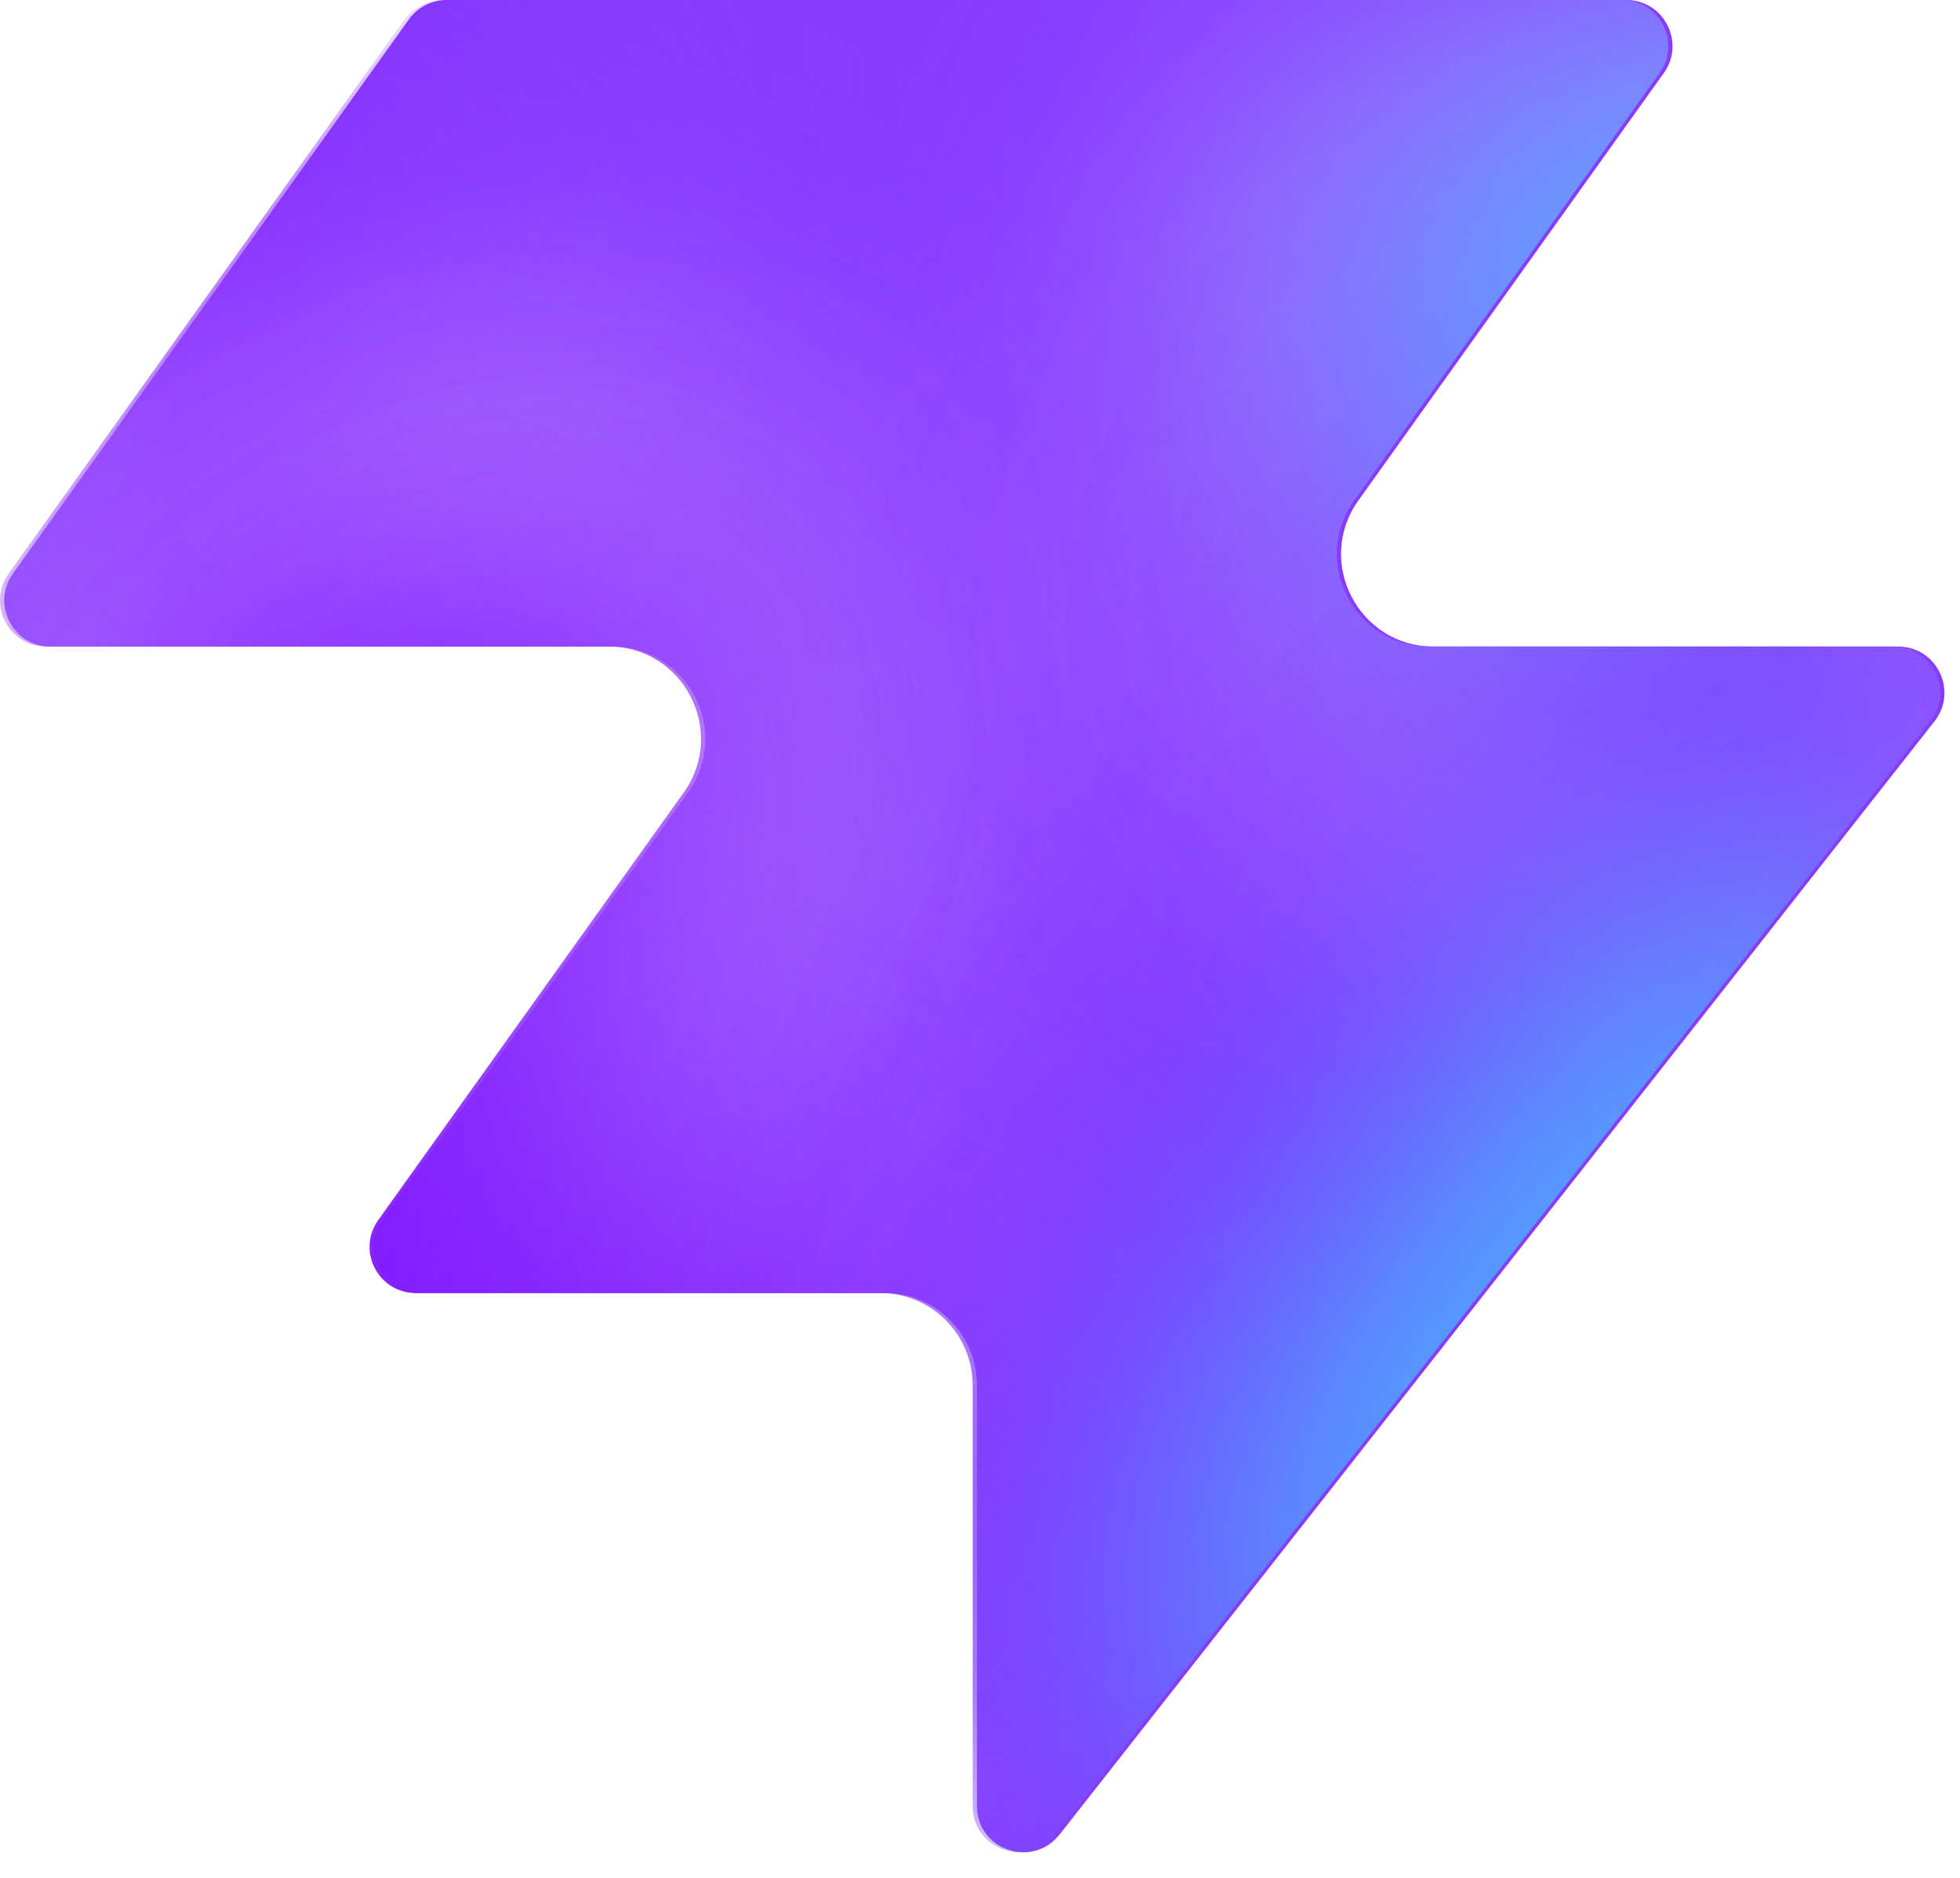
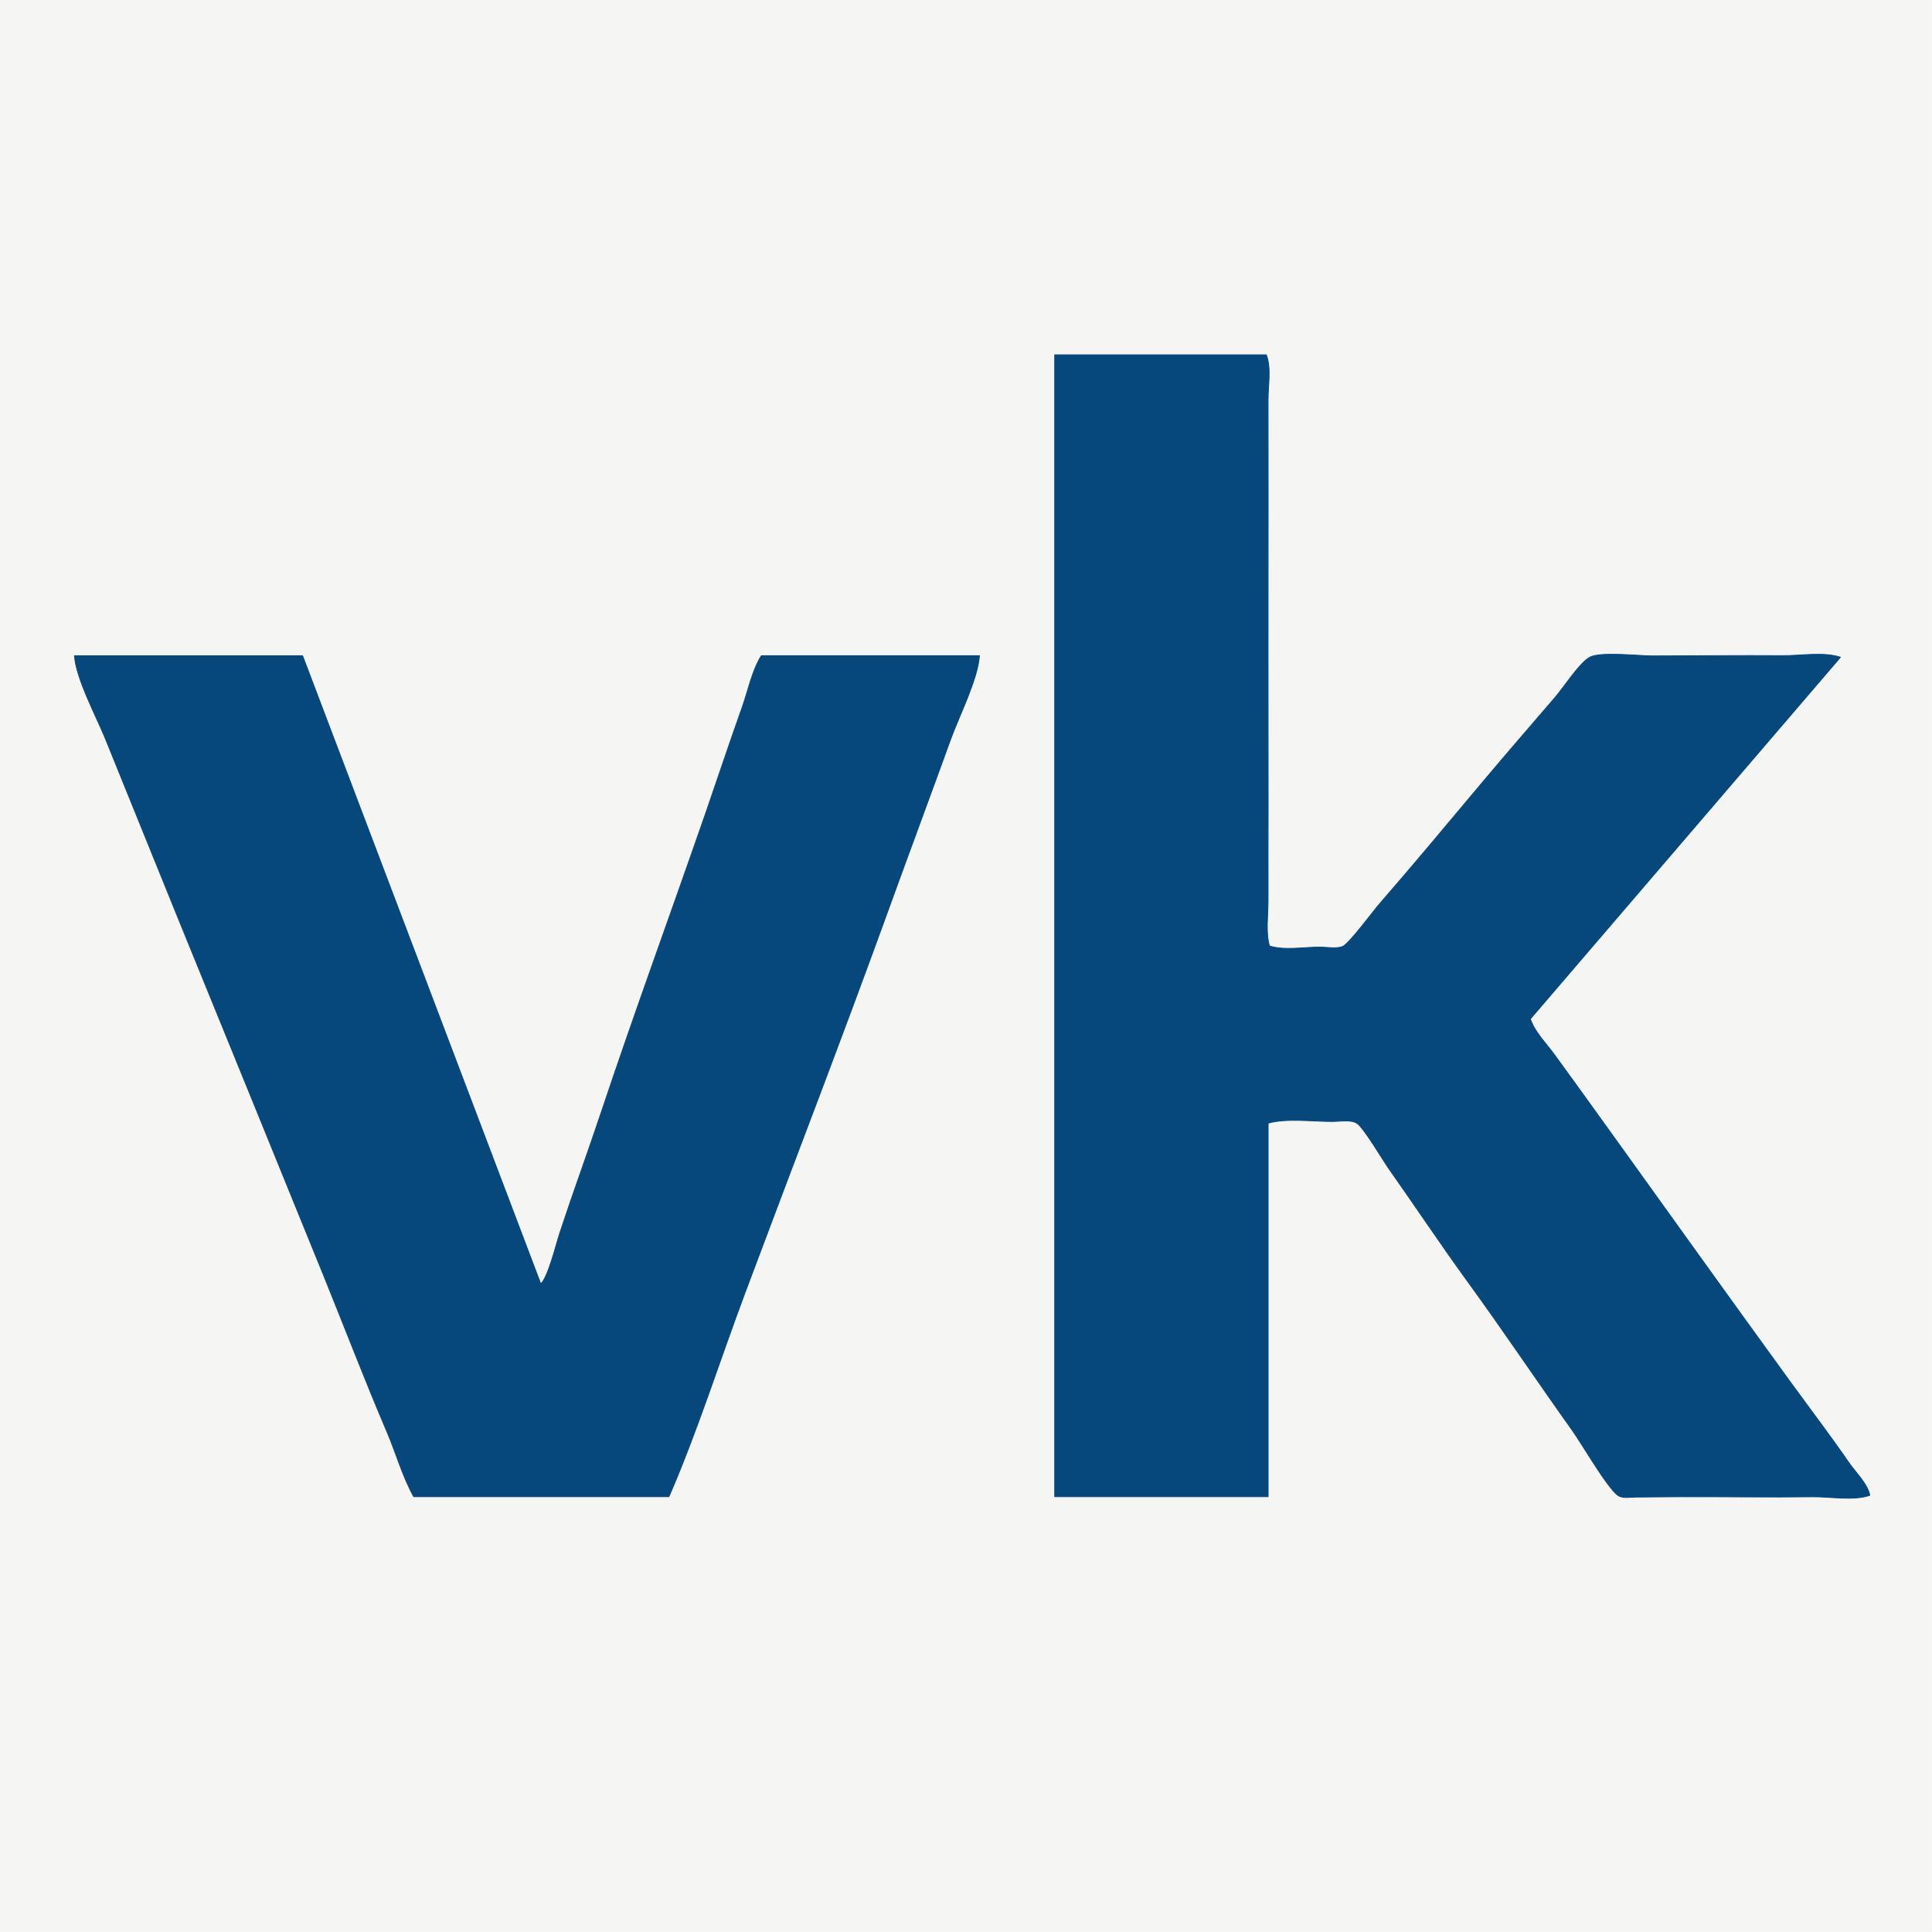
- <svg xmlns="http://www.w3.org/2000/svg" width="48" height="46" fill="none" viewBox="0 0 48 46">
-   <path fill="#863bff" d="M25.946 44.938c-.664.845-2.021.375-2.021-.698V33.937a2.26 2.26 0 0 0-2.262-2.262H10.287c-.92 0-1.456-1.04-.92-1.788l7.48-10.471c1.07-1.497 0-3.578-1.842-3.578H1.237c-.92 0-1.456-1.04-.92-1.788L10.013.474c.214-.297.556-.474.92-.474h28.894c.92 0 1.456 1.04.92 1.788l-7.48 10.471c-1.07 1.498 0 3.579 1.842 3.579h11.377c.943 0 1.473 1.088.89 1.83L25.947 44.94z" style="fill:#863bff;fill:color(display-p3 .525 .23 1);fill-opacity:1" />
-   <mask id="a" width="48" height="46" x="0" y="0" maskUnits="userSpaceOnUse" style="mask-type:alpha">
-     <path fill="#000" d="M25.842 44.938c-.664.844-2.021.375-2.021-.698V33.937a2.26 2.26 0 0 0-2.262-2.262H10.183c-.92 0-1.456-1.04-.92-1.788l7.48-10.471c1.07-1.498 0-3.579-1.842-3.579H1.133c-.92 0-1.456-1.04-.92-1.787L9.91.473c.214-.297.556-.474.92-.474h28.894c.92 0 1.456 1.04.92 1.788l-7.48 10.471c-1.07 1.498 0 3.578 1.842 3.578h11.377c.943 0 1.473 1.088.89 1.832L25.843 44.94z" style="fill:#000;fill-opacity:1" />
-   </mask>
-   <g mask="url(#a)">
-     <g filter="url(#b)">
-       <ellipse cx="5.508" cy="14.704" fill="#ede6ff" rx="5.508" ry="14.704" style="fill:#ede6ff;fill:color(display-p3 .927 .903 1);fill-opacity:1" transform="matrix(.00324 1 1 -.00324 -4.47 31.516)" />
-     </g>
-     <g filter="url(#c)">
-       <ellipse cx="10.399" cy="29.851" fill="#ede6ff" rx="10.399" ry="29.851" style="fill:#ede6ff;fill:color(display-p3 .927 .903 1);fill-opacity:1" transform="matrix(.00324 1 1 -.00324 -39.328 7.883)" />
-     </g>
-     <g filter="url(#d)">
-       <ellipse cx="5.508" cy="30.487" fill="#7e14ff" rx="5.508" ry="30.487" style="fill:#7e14ff;fill:color(display-p3 .492 .077 1);fill-opacity:1" transform="rotate(89.814 -25.913 -14.639)scale(1 -1)" />
-     </g>
-     <g filter="url(#e)">
-       <ellipse cx="5.508" cy="30.599" fill="#7e14ff" rx="5.508" ry="30.599" style="fill:#7e14ff;fill:color(display-p3 .492 .077 1);fill-opacity:1" transform="rotate(89.814 -32.644 -3.334)scale(1 -1)" />
-     </g>
-     <g filter="url(#f)">
-       <ellipse cx="5.508" cy="30.599" fill="#7e14ff" rx="5.508" ry="30.599" style="fill:#7e14ff;fill:color(display-p3 .492 .077 1);fill-opacity:1" transform="matrix(.00324 1 1 -.00324 -34.34 30.47)" />
-     </g>
-     <g filter="url(#g)">
-       <ellipse cx="14.072" cy="22.078" fill="#ede6ff" rx="14.072" ry="22.078" style="fill:#ede6ff;fill:color(display-p3 .927 .903 1);fill-opacity:1" transform="rotate(93.35 24.506 48.493)scale(-1 1)" />
-     </g>
-     <g filter="url(#h)">
-       <ellipse cx="3.47" cy="21.501" fill="#7e14ff" rx="3.47" ry="21.501" style="fill:#7e14ff;fill:color(display-p3 .492 .077 1);fill-opacity:1" transform="rotate(89.009 28.708 47.59)scale(-1 1)" />
-     </g>
-     <g filter="url(#i)">
-       <ellipse cx="3.47" cy="21.501" fill="#7e14ff" rx="3.47" ry="21.501" style="fill:#7e14ff;fill:color(display-p3 .492 .077 1);fill-opacity:1" transform="rotate(89.009 28.708 47.59)scale(-1 1)" />
-     </g>
-     <g filter="url(#j)">
-       <ellipse cx=".387" cy="8.972" fill="#7e14ff" rx="4.407" ry="29.108" style="fill:#7e14ff;fill:color(display-p3 .492 .077 1);fill-opacity:1" transform="rotate(39.51 .387 8.972)" />
-     </g>
-     <g filter="url(#k)">
-       <ellipse cx="47.523" cy="-6.092" fill="#7e14ff" rx="4.407" ry="29.108" style="fill:#7e14ff;fill:color(display-p3 .492 .077 1);fill-opacity:1" transform="rotate(37.892 47.523 -6.092)" />
-     </g>
-     <g filter="url(#l)">
-       <ellipse cx="41.412" cy="6.333" fill="#47bfff" rx="5.971" ry="9.665" style="fill:#47bfff;fill:color(display-p3 .28 .748 1);fill-opacity:1" transform="rotate(37.892 41.412 6.333)" />
-     </g>
-     <g filter="url(#m)">
-       <ellipse cx="-1.879" cy="38.332" fill="#7e14ff" rx="4.407" ry="29.108" style="fill:#7e14ff;fill:color(display-p3 .492 .077 1);fill-opacity:1" transform="rotate(37.892 -1.88 38.332)" />
-     </g>
-     <g filter="url(#n)">
-       <ellipse cx="-1.879" cy="38.332" fill="#7e14ff" rx="4.407" ry="29.108" style="fill:#7e14ff;fill:color(display-p3 .492 .077 1);fill-opacity:1" transform="rotate(37.892 -1.88 38.332)" />
-     </g>
-     <g filter="url(#o)">
-       <ellipse cx="35.651" cy="29.907" fill="#7e14ff" rx="4.407" ry="29.108" style="fill:#7e14ff;fill:color(display-p3 .492 .077 1);fill-opacity:1" transform="rotate(37.892 35.651 29.907)" />
-     </g>
-     <g filter="url(#p)">
-       <ellipse cx="38.418" cy="32.4" fill="#47bfff" rx="5.971" ry="15.297" style="fill:#47bfff;fill:color(display-p3 .28 .748 1);fill-opacity:1" transform="rotate(37.892 38.418 32.4)" />
-     </g>
-   </g>
-   <defs>
-     <filter id="b" width="60.045" height="41.654" x="-19.77" y="16.149" color-interpolation-filters="sRGB" filterUnits="userSpaceOnUse">
-       <feFlood flood-opacity="0" result="BackgroundImageFix" />
-       <feBlend in="SourceGraphic" in2="BackgroundImageFix" result="shape" />
-       <feGaussianBlur result="effect1_foregroundBlur_2002_17158" stdDeviation="7.659" />
-     </filter>
-     <filter id="c" width="90.34" height="51.437" x="-54.613" y="-7.533" color-interpolation-filters="sRGB" filterUnits="userSpaceOnUse">
-       <feFlood flood-opacity="0" result="BackgroundImageFix" />
-       <feBlend in="SourceGraphic" in2="BackgroundImageFix" result="shape" />
-       <feGaussianBlur result="effect1_foregroundBlur_2002_17158" stdDeviation="7.659" />
-     </filter>
-     <filter id="d" width="79.355" height="29.4" x="-49.64" y="2.03" color-interpolation-filters="sRGB" filterUnits="userSpaceOnUse">
-       <feFlood flood-opacity="0" result="BackgroundImageFix" />
-       <feBlend in="SourceGraphic" in2="BackgroundImageFix" result="shape" />
-       <feGaussianBlur result="effect1_foregroundBlur_2002_17158" stdDeviation="4.596" />
-     </filter>
-     <filter id="e" width="79.579" height="29.4" x="-45.045" y="20.029" color-interpolation-filters="sRGB" filterUnits="userSpaceOnUse">
-       <feFlood flood-opacity="0" result="BackgroundImageFix" />
-       <feBlend in="SourceGraphic" in2="BackgroundImageFix" result="shape" />
-       <feGaussianBlur result="effect1_foregroundBlur_2002_17158" stdDeviation="4.596" />
-     </filter>
-     <filter id="f" width="79.579" height="29.4" x="-43.513" y="21.178" color-interpolation-filters="sRGB" filterUnits="userSpaceOnUse">
-       <feFlood flood-opacity="0" result="BackgroundImageFix" />
-       <feBlend in="SourceGraphic" in2="BackgroundImageFix" result="shape" />
-       <feGaussianBlur result="effect1_foregroundBlur_2002_17158" stdDeviation="4.596" />
-     </filter>
-     <filter id="g" width="74.749" height="58.852" x="15.756" y="-17.901" color-interpolation-filters="sRGB" filterUnits="userSpaceOnUse">
-       <feFlood flood-opacity="0" result="BackgroundImageFix" />
-       <feBlend in="SourceGraphic" in2="BackgroundImageFix" result="shape" />
-       <feGaussianBlur result="effect1_foregroundBlur_2002_17158" stdDeviation="7.659" />
-     </filter>
-     <filter id="h" width="61.377" height="25.362" x="23.548" y="2.284" color-interpolation-filters="sRGB" filterUnits="userSpaceOnUse">
-       <feFlood flood-opacity="0" result="BackgroundImageFix" />
-       <feBlend in="SourceGraphic" in2="BackgroundImageFix" result="shape" />
-       <feGaussianBlur result="effect1_foregroundBlur_2002_17158" stdDeviation="4.596" />
-     </filter>
-     <filter id="i" width="61.377" height="25.362" x="23.548" y="2.284" color-interpolation-filters="sRGB" filterUnits="userSpaceOnUse">
-       <feFlood flood-opacity="0" result="BackgroundImageFix" />
-       <feBlend in="SourceGraphic" in2="BackgroundImageFix" result="shape" />
-       <feGaussianBlur result="effect1_foregroundBlur_2002_17158" stdDeviation="4.596" />
-     </filter>
-     <filter id="j" width="56.045" height="63.649" x="-27.636" y="-22.853" color-interpolation-filters="sRGB" filterUnits="userSpaceOnUse">
-       <feFlood flood-opacity="0" result="BackgroundImageFix" />
-       <feBlend in="SourceGraphic" in2="BackgroundImageFix" result="shape" />
-       <feGaussianBlur result="effect1_foregroundBlur_2002_17158" stdDeviation="4.596" />
-     </filter>
-     <filter id="k" width="54.814" height="64.646" x="20.116" y="-38.415" color-interpolation-filters="sRGB" filterUnits="userSpaceOnUse">
-       <feFlood flood-opacity="0" result="BackgroundImageFix" />
-       <feBlend in="SourceGraphic" in2="BackgroundImageFix" result="shape" />
-       <feGaussianBlur result="effect1_foregroundBlur_2002_17158" stdDeviation="4.596" />
-     </filter>
-     <filter id="l" width="33.541" height="35.313" x="24.641" y="-11.323" color-interpolation-filters="sRGB" filterUnits="userSpaceOnUse">
-       <feFlood flood-opacity="0" result="BackgroundImageFix" />
-       <feBlend in="SourceGraphic" in2="BackgroundImageFix" result="shape" />
-       <feGaussianBlur result="effect1_foregroundBlur_2002_17158" stdDeviation="4.596" />
-     </filter>
-     <filter id="m" width="54.814" height="64.646" x="-29.286" y="6.009" color-interpolation-filters="sRGB" filterUnits="userSpaceOnUse">
-       <feFlood flood-opacity="0" result="BackgroundImageFix" />
-       <feBlend in="SourceGraphic" in2="BackgroundImageFix" result="shape" />
-       <feGaussianBlur result="effect1_foregroundBlur_2002_17158" stdDeviation="4.596" />
-     </filter>
-     <filter id="n" width="54.814" height="64.646" x="-29.286" y="6.009" color-interpolation-filters="sRGB" filterUnits="userSpaceOnUse">
-       <feFlood flood-opacity="0" result="BackgroundImageFix" />
-       <feBlend in="SourceGraphic" in2="BackgroundImageFix" result="shape" />
-       <feGaussianBlur result="effect1_foregroundBlur_2002_17158" stdDeviation="4.596" />
-     </filter>
-     <filter id="o" width="54.814" height="64.646" x="8.244" y="-2.416" color-interpolation-filters="sRGB" filterUnits="userSpaceOnUse">
-       <feFlood flood-opacity="0" result="BackgroundImageFix" />
-       <feBlend in="SourceGraphic" in2="BackgroundImageFix" result="shape" />
-       <feGaussianBlur result="effect1_foregroundBlur_2002_17158" stdDeviation="4.596" />
-     </filter>
-     <filter id="p" width="39.409" height="43.623" x="18.713" y="10.588" color-interpolation-filters="sRGB" filterUnits="userSpaceOnUse">
-       <feFlood flood-opacity="0" result="BackgroundImageFix" />
-       <feBlend in="SourceGraphic" in2="BackgroundImageFix" result="shape" />
-       <feGaussianBlur result="effect1_foregroundBlur_2002_17158" stdDeviation="4.596" />
-     </filter>
-   </defs>
+ <svg xmlns="http://www.w3.org/2000/svg" viewBox="0 0 619 619" width="619" height="619">
+   <path d="M0.14 0.14C206.38 0.14 412.62 0.14 618.86 0.14C618.86 206.38 618.86 412.62 618.86 618.86C412.62 618.86 206.38 618.86 0.14 618.86C0.14 412.62 0.14 206.38 0.14 0.14ZM405.72 113.67C383.12 113.67 360.52 113.67 337.92 113.67C337.92 235.63 337.92 357.59 337.92 479.54C360.72 479.54 383.51 479.54 406.31 479.54C406.31 439.64 406.31 399.74 406.31 359.85C412.5 358.18 420.63 359.36 427.08 359.32C429.27 359.31 432.74 358.68 434.68 359.85C436.86 361.15 443.04 371.7 444.96 374.42C453.46 386.47 461.64 398.78 470.31 410.7C481.69 426.35 492.45 442.43 503.68 458.18C506.8 462.55 514.89 476.59 518.36 479.11C519.83 480.18 522.45 479.66 524.19 479.66C528.94 479.65 533.69 479.56 538.45 479.55C552.58 479.51 566.71 479.75 580.84 479.57C586.34 479.5 593.95 480.91 599.08 479.09C598.42 475.45 594.4 471.58 592.28 468.49C586.16 459.61 579.6 451.01 573.25 442.28C554.22 416.08 535.36 389.72 516.46 363.41C510.33 354.87 504.16 346.33 497.98 337.83C495.47 334.37 491.64 330.54 490.33 326.46C523.45 287.83 556.56 249.2 589.68 210.57C584.44 208.78 576.83 210.1 571.23 210.06C557.29 209.96 543.34 210.13 529.4 210.14C525.03 210.14 512.72 208.71 509.33 210.58C506.01 212.41 501.03 220.19 498.34 223.32C490.33 232.66 482.25 241.94 474.35 251.37C463.63 264.17 452.92 277 441.97 289.61C439.93 291.95 432.17 302.45 430.16 303.25C428.17 304.03 425.23 303.47 423.12 303.44C418.16 303.38 411.38 304.64 406.73 303.05C405.47 298.71 406.31 293.13 406.29 288.58C406.25 278.41 406.32 268.23 406.31 258.06C406.27 225.08 406.29 192.11 406.31 159.13C406.32 148.77 406.32 138.4 406.29 128.04C406.28 123.64 407.36 117.75 405.72 113.67ZM313.82 210.08C290.52 210.08 267.22 210.08 243.93 210.08C240.9 214.87 239.65 221.4 237.74 226.75C233.7 238.06 229.93 249.46 226 260.81C214.9 292.8 203.24 324.63 192.51 356.73C188.24 369.51 183.59 382.17 179.37 394.97C178.19 398.53 175.62 409.19 173.26 411.33C147.83 344.25 122.39 277.17 96.95 210.09C72.58 210.09 48.21 210.09 23.85 210.09C24.37 217.48 30.83 229.48 33.77 236.7C41.59 255.86 49.28 275.07 57.09 294.24C72.63 332.4 88.23 370.53 103.72 408.72C110.47 425.35 116.88 442.14 123.93 458.64C126.87 465.5 128.93 473.05 132.56 479.55C159.81 479.55 187.07 479.55 214.32 479.55C223.46 458.46 230.47 436.19 238.53 414.64C253.75 373.91 269.43 333.37 284.25 292.49C290.96 273.98 297.82 255.52 304.53 237.01C307.3 229.36 313.24 217.82 313.82 210.08Z" fill="#f5f5f3" fill-rule="evenodd" stroke="#f5f5f3" stroke-width="0.25" stroke-linejoin="round" />
+   <path d="M405.72 113.67C407.36 117.75 406.28 123.64 406.29 128.04C406.32 138.4 406.32 148.77 406.31 159.13C406.29 192.11 406.27 225.08 406.31 258.06C406.32 268.23 406.25 278.41 406.29 288.58C406.31 293.13 405.47 298.71 406.73 303.05C411.38 304.64 418.16 303.38 423.12 303.44C425.23 303.47 428.17 304.03 430.16 303.25C432.17 302.45 439.93 291.95 441.97 289.61C452.92 277 463.63 264.17 474.35 251.37C482.25 241.94 490.33 232.66 498.34 223.32C501.03 220.19 506.01 212.41 509.33 210.58C512.72 208.71 525.03 210.14 529.4 210.14C543.34 210.13 557.29 209.96 571.23 210.06C576.83 210.1 584.44 208.78 589.68 210.57C556.56 249.2 523.45 287.83 490.33 326.46C491.64 330.54 495.47 334.37 497.98 337.83C504.16 346.33 510.33 354.87 516.46 363.41C535.36 389.72 554.22 416.08 573.25 442.28C579.6 451.01 586.16 459.61 592.28 468.49C594.4 471.58 598.42 475.45 599.08 479.09C593.95 480.91 586.34 479.5 580.84 479.57C566.71 479.75 552.58 479.51 538.45 479.55C533.69 479.56 528.94 479.65 524.19 479.66C522.45 479.66 519.83 480.18 518.36 479.11C514.89 476.59 506.8 462.55 503.68 458.18C492.45 442.43 481.69 426.35 470.31 410.7C461.64 398.78 453.46 386.47 444.96 374.42C443.04 371.7 436.86 361.15 434.68 359.85C432.74 358.68 429.27 359.31 427.08 359.32C420.63 359.36 412.5 358.18 406.31 359.85C406.31 399.74 406.31 439.64 406.31 479.54C383.51 479.54 360.72 479.54 337.92 479.54C337.92 357.59 337.92 235.63 337.92 113.67C360.52 113.67 383.12 113.67 405.72 113.67ZM313.82 210.08C313.24 217.82 307.3 229.36 304.53 237.01C297.82 255.52 290.96 273.98 284.25 292.49C269.43 333.37 253.75 373.91 238.53 414.64C230.47 436.19 223.46 458.46 214.32 479.55C187.07 479.55 159.81 479.55 132.56 479.55C128.93 473.05 126.87 465.5 123.93 458.64C116.88 442.14 110.47 425.35 103.72 408.72C88.23 370.53 72.63 332.4 57.09 294.24C49.28 275.07 41.59 255.86 33.77 236.7C30.83 229.48 24.37 217.48 23.85 210.09C48.21 210.09 72.58 210.09 96.95 210.09C122.39 277.17 147.83 344.25 173.26 411.33C175.62 409.19 178.19 398.53 179.37 394.97C183.59 382.17 188.24 369.51 192.51 356.73C203.24 324.63 214.9 292.8 226 260.81C229.93 249.46 233.7 238.06 237.74 226.75C239.65 221.4 240.9 214.87 243.93 210.08C267.22 210.08 290.52 210.08 313.82 210.08Z" fill="#06477c" fill-rule="evenodd" stroke="#06477c" stroke-width="0.25" stroke-linejoin="round" />
</svg>
